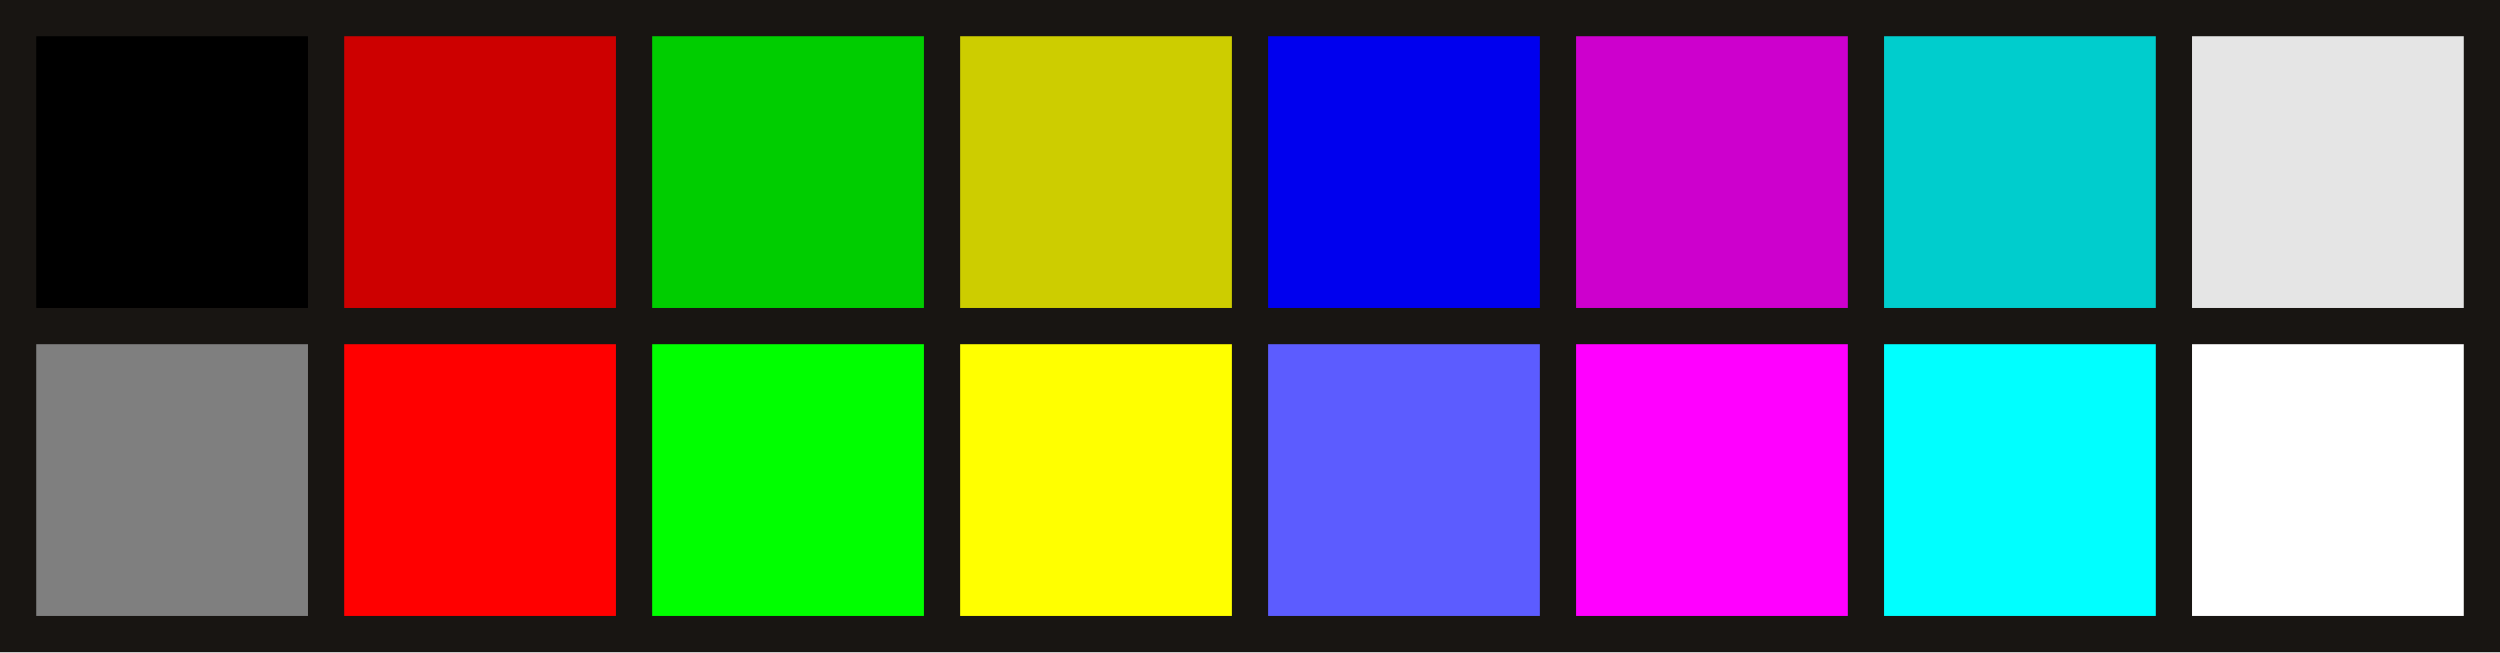
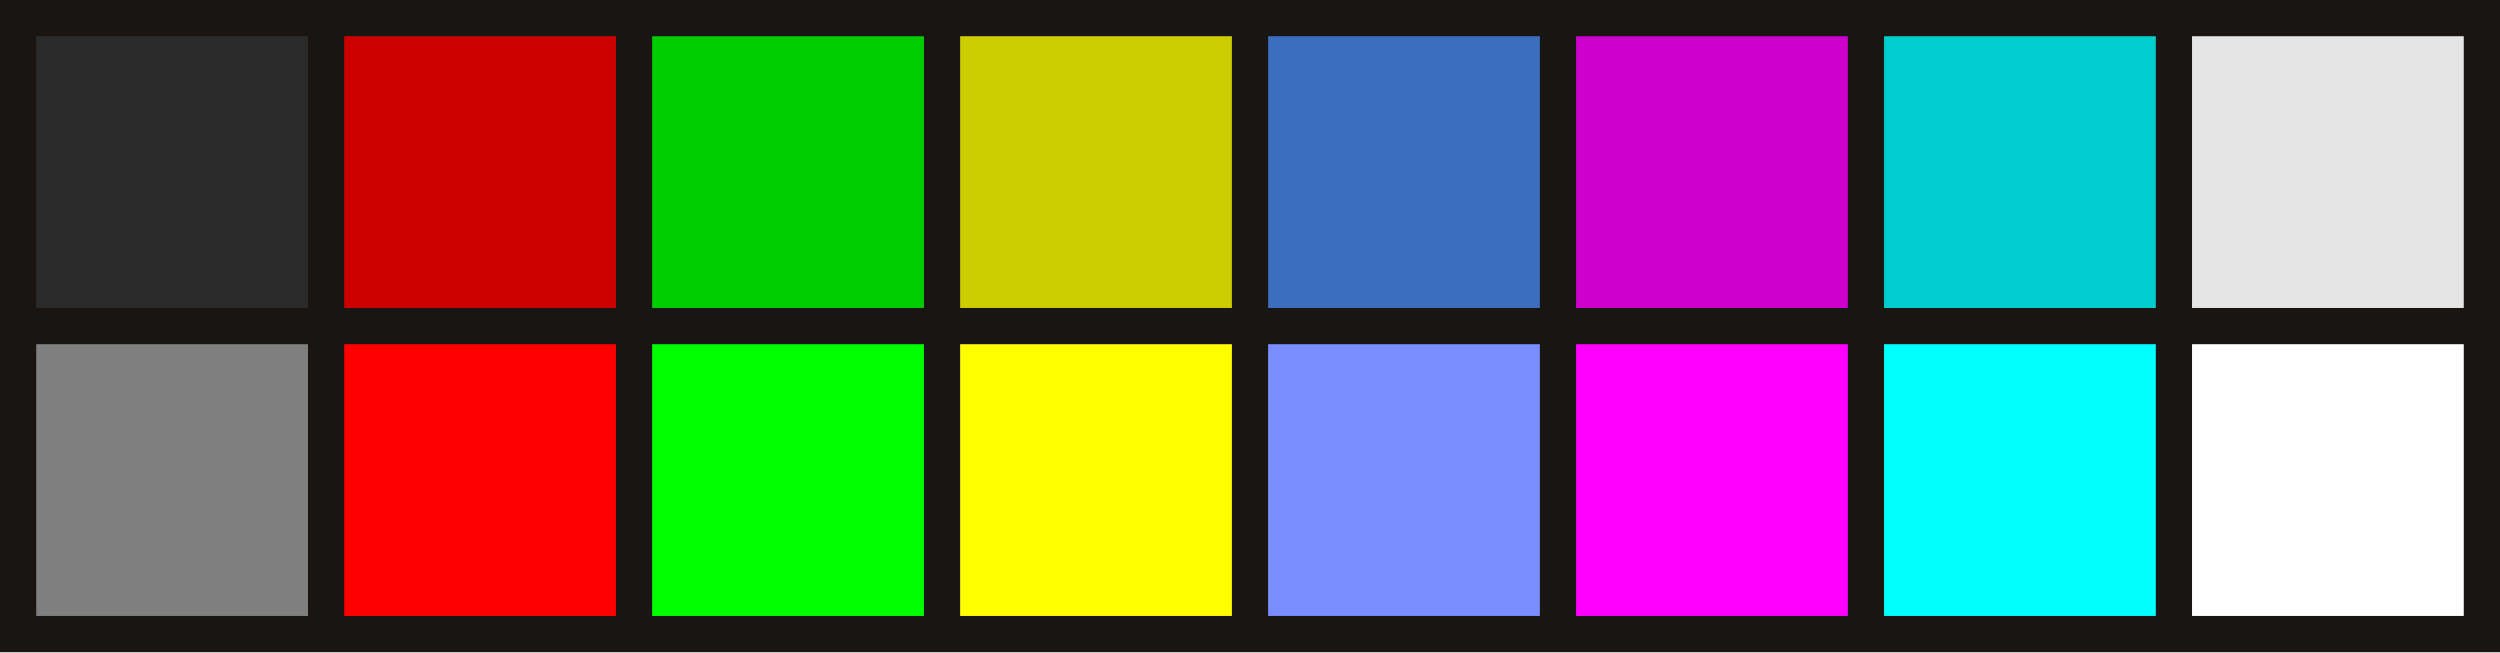
<svg xmlns="http://www.w3.org/2000/svg" width="552" height="144">
  <rect width="552" height="144" fill="#181512" />
-   <rect x="8" y="8" width="60" height="60" fill="#000000" />
+   <rect x="8" y="8" width="60" height="60" fill="#2a2a2a" />
  <rect x="76" y="8" width="60" height="60" fill="#cd0000" />
  <rect x="144" y="8" width="60" height="60" fill="#00cd00" />
  <rect x="212" y="8" width="60" height="60" fill="#cdcd00" />
-   <rect x="280" y="8" width="60" height="60" fill="#0000ee" />
+   <rect x="280" y="8" width="60" height="60" fill="#3a6fbf" />
  <rect x="348" y="8" width="60" height="60" fill="#cd00cd" />
  <rect x="416" y="8" width="60" height="60" fill="#00cdcd" />
  <rect x="484" y="8" width="60" height="60" fill="#e5e5e5" />
  <rect x="8" y="76" width="60" height="60" fill="#7f7f7f" />
  <rect x="76" y="76" width="60" height="60" fill="#ff0000" />
  <rect x="144" y="76" width="60" height="60" fill="#00ff00" />
  <rect x="212" y="76" width="60" height="60" fill="#ffff00" />
-   <rect x="280" y="76" width="60" height="60" fill="#5c5cff" />
+   <rect x="280" y="76" width="60" height="60" fill="#7a8fff" />
  <rect x="348" y="76" width="60" height="60" fill="#ff00ff" />
  <rect x="416" y="76" width="60" height="60" fill="#00ffff" />
  <rect x="484" y="76" width="60" height="60" fill="#ffffff" />
</svg>
